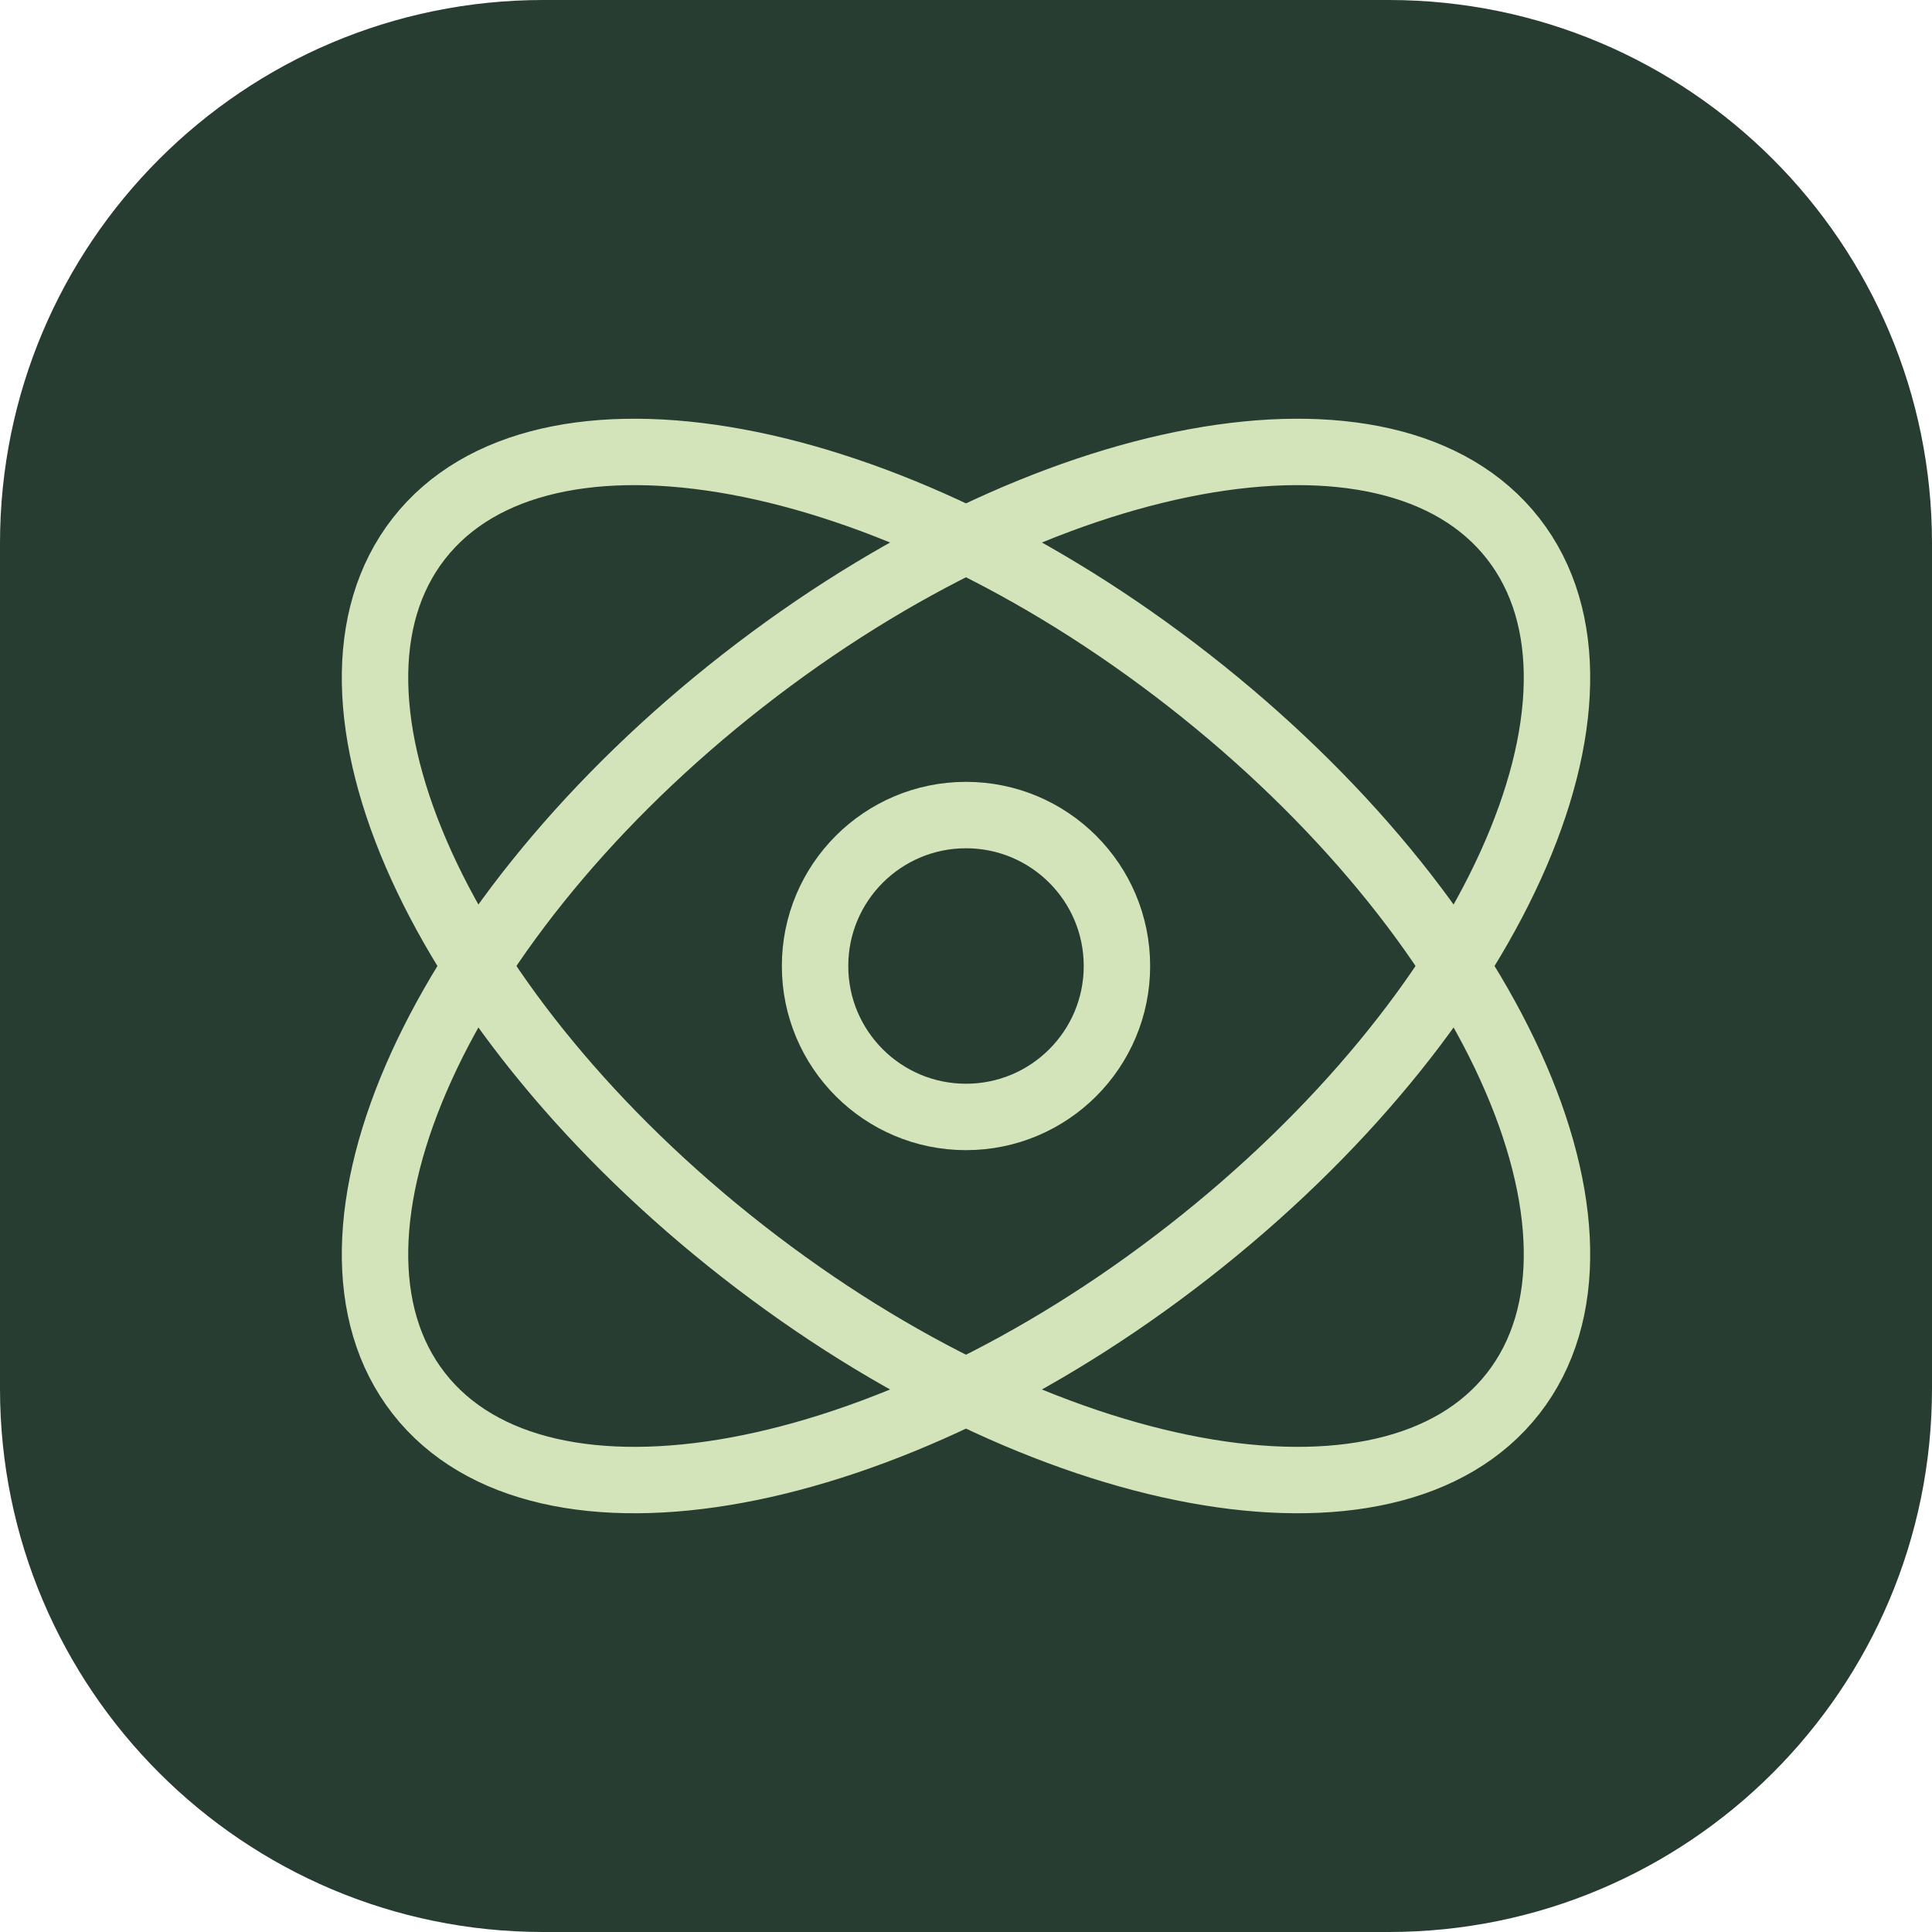
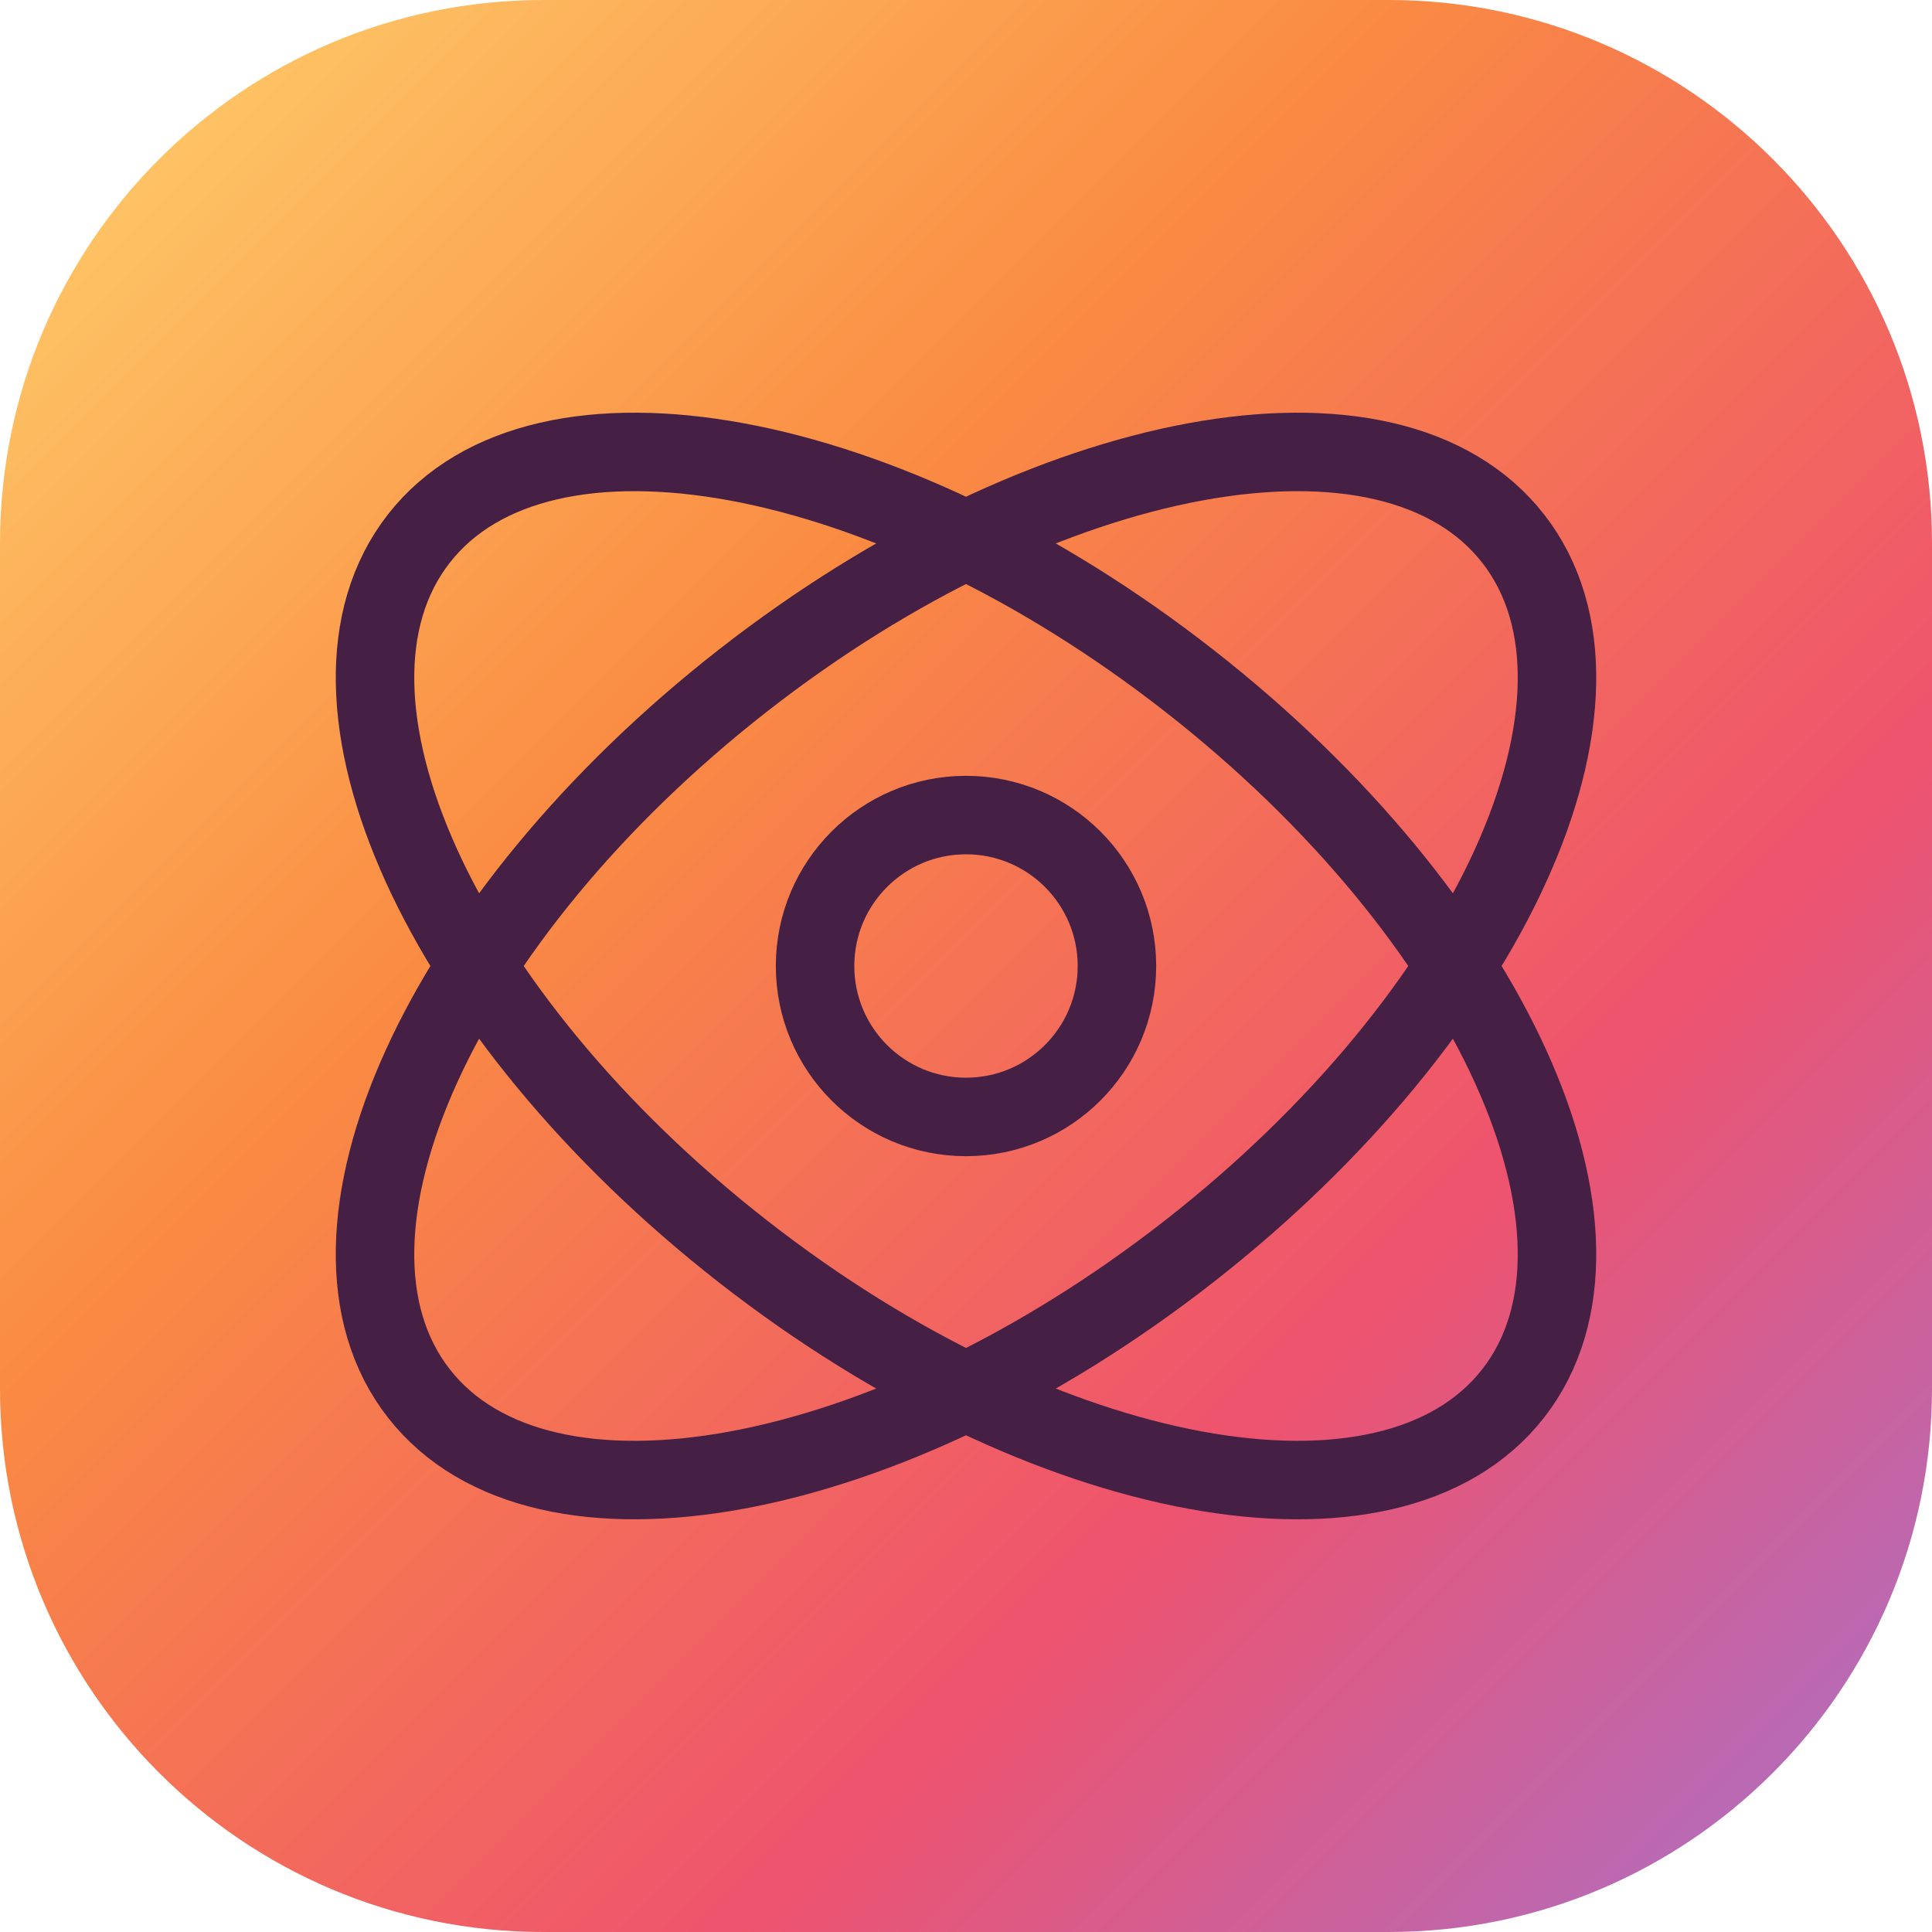
<svg xmlns="http://www.w3.org/2000/svg" viewBox="0 0 64 64">
-   <rect width="64" height="64" rx="18" fill="#273d31" />
-   <g fill="none" stroke="#d3e4ba" stroke-width="2.2">
+   <defs>
+     <linearGradient id="sunset" x1="0" y1="0" x2="1" y2="1">
+       <stop stop-color="#ffd36f" />
+       <stop offset=".36" stop-color="#fa8b42" />
+       <stop offset=".69" stop-color="#ee536e" />
+       <stop offset="1" stop-color="#a572cf" />
+     </linearGradient>
+   </defs>
+   <rect width="64" height="64" rx="18" fill="url(#sunset)" />
+   <g fill="none" stroke="#462044" stroke-width="2.6">
    <ellipse cx="32" cy="32" rx="23" ry="12" transform="rotate(-38 32 32)" />
    <ellipse cx="32" cy="32" rx="23" ry="12" transform="rotate(38 32 32)" />
    <circle cx="32" cy="32" r="5" />
  </g>
</svg>
